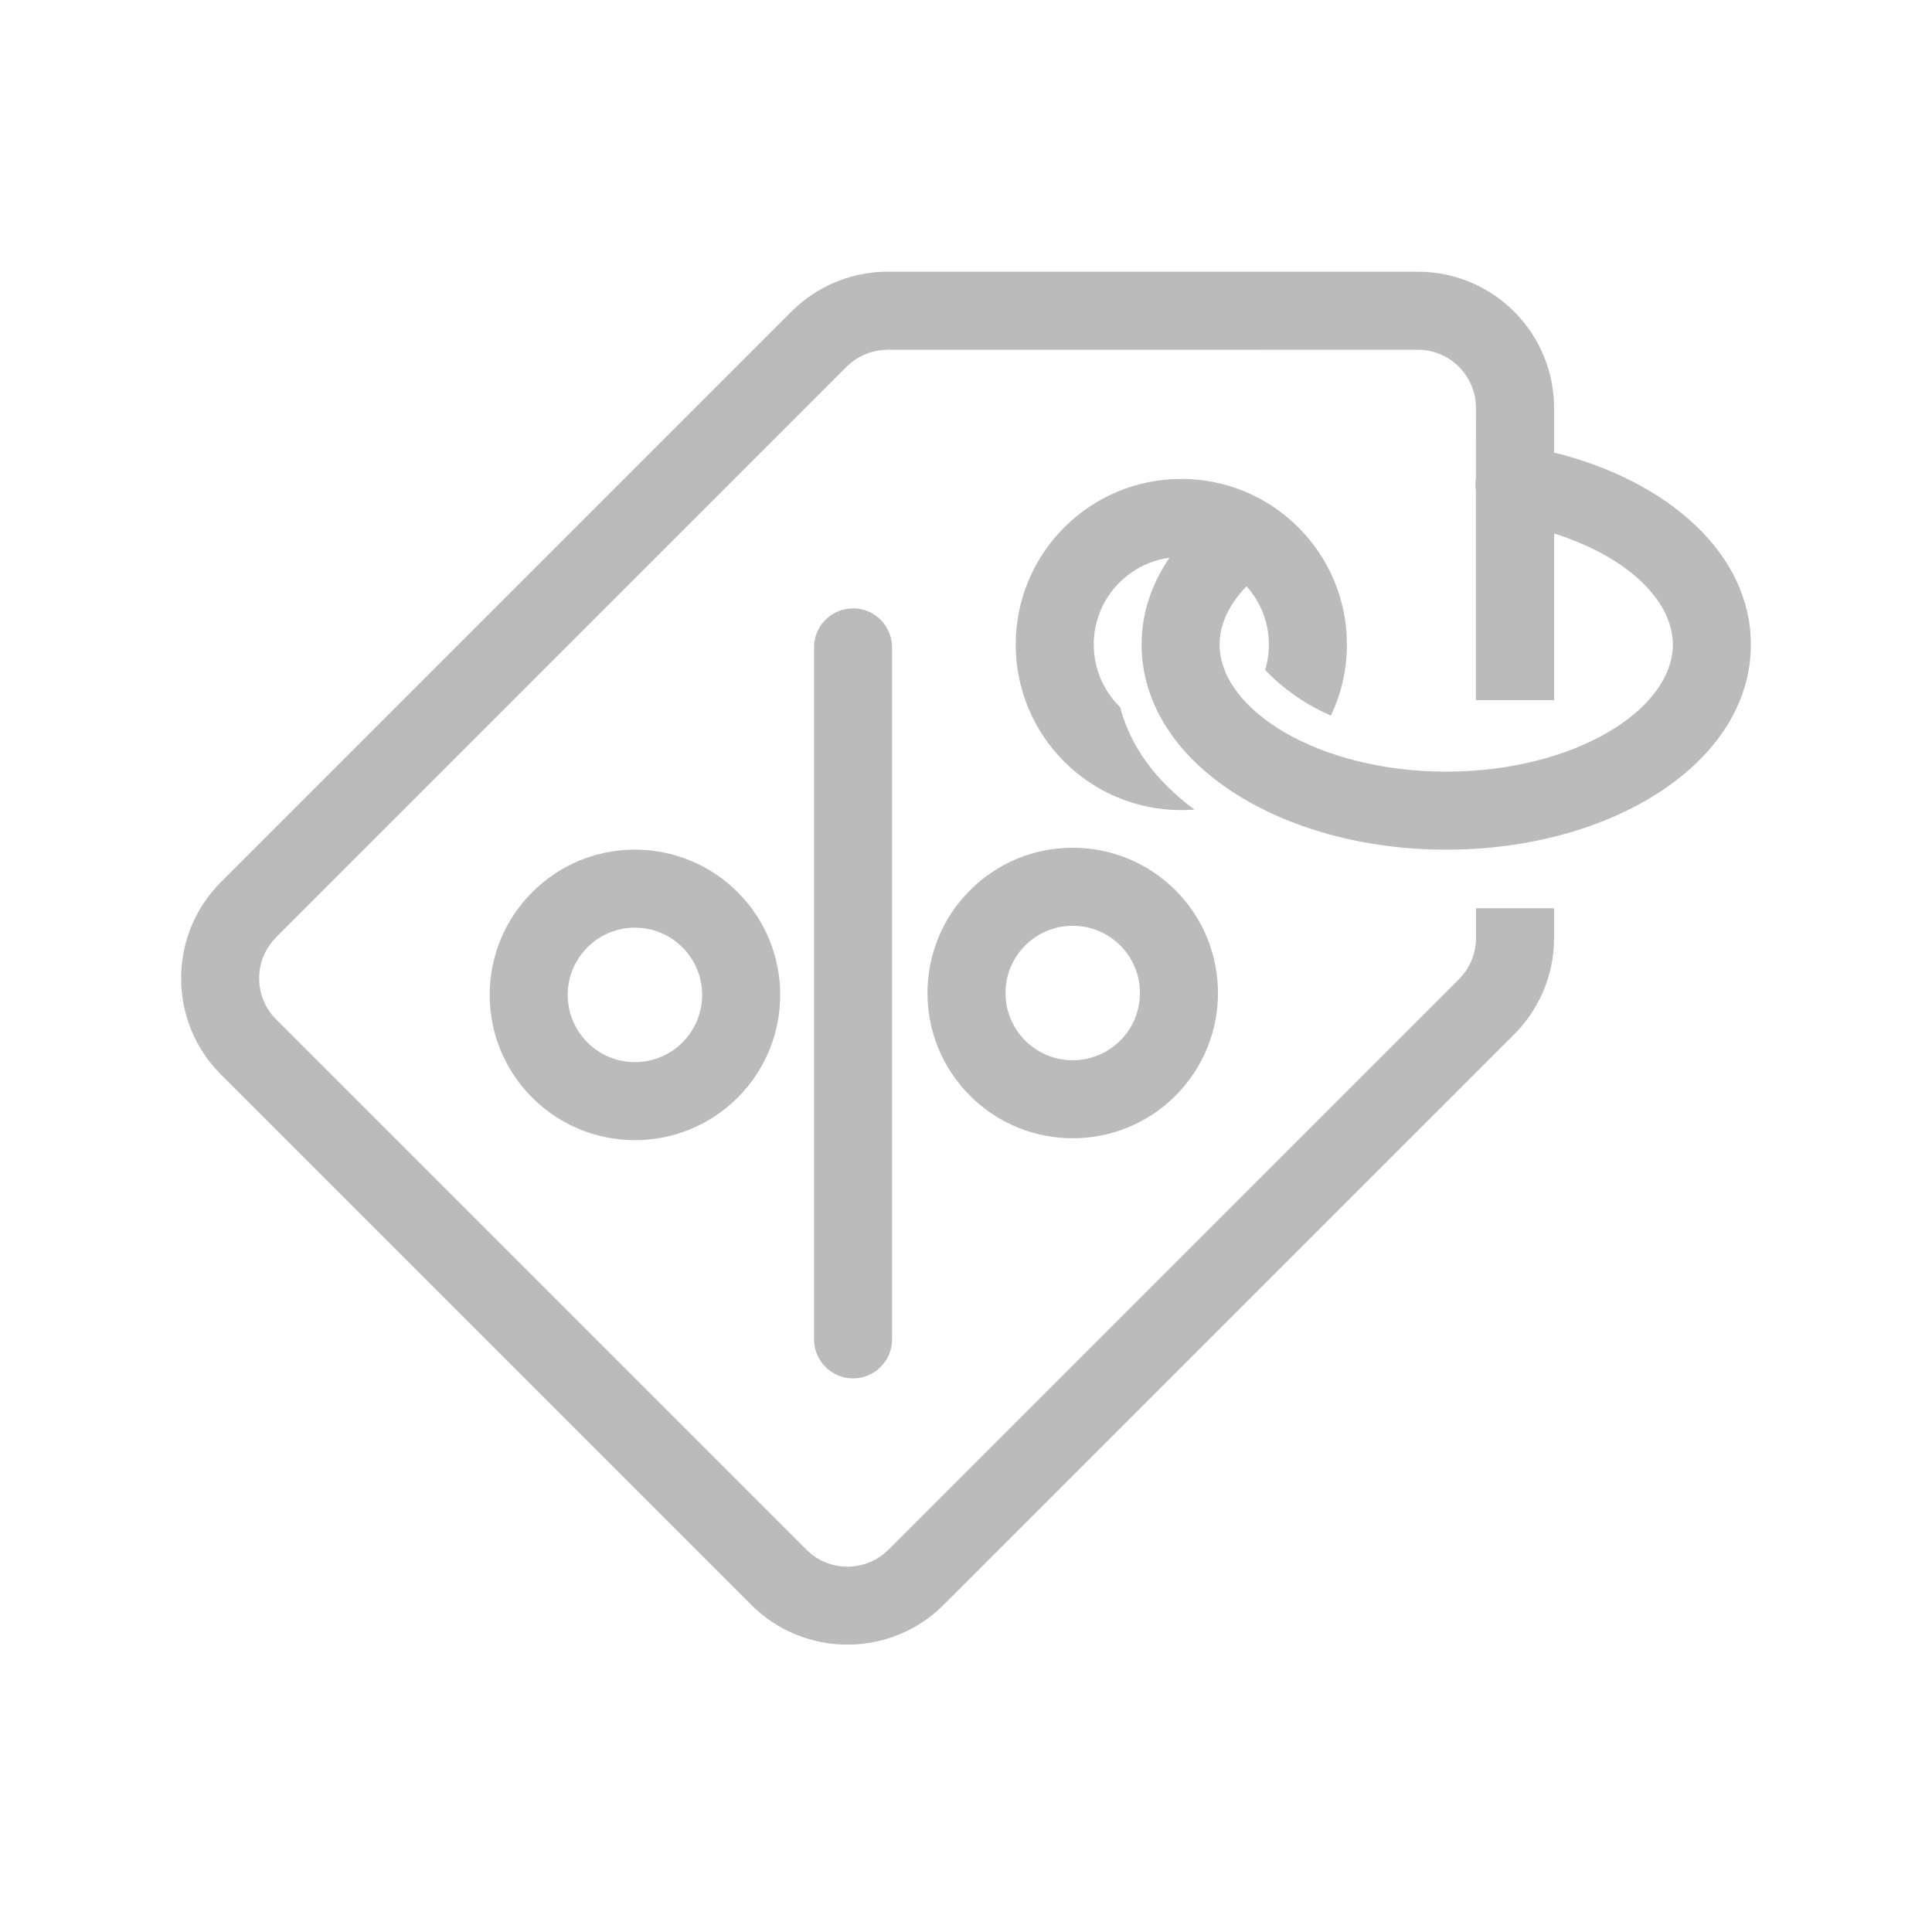
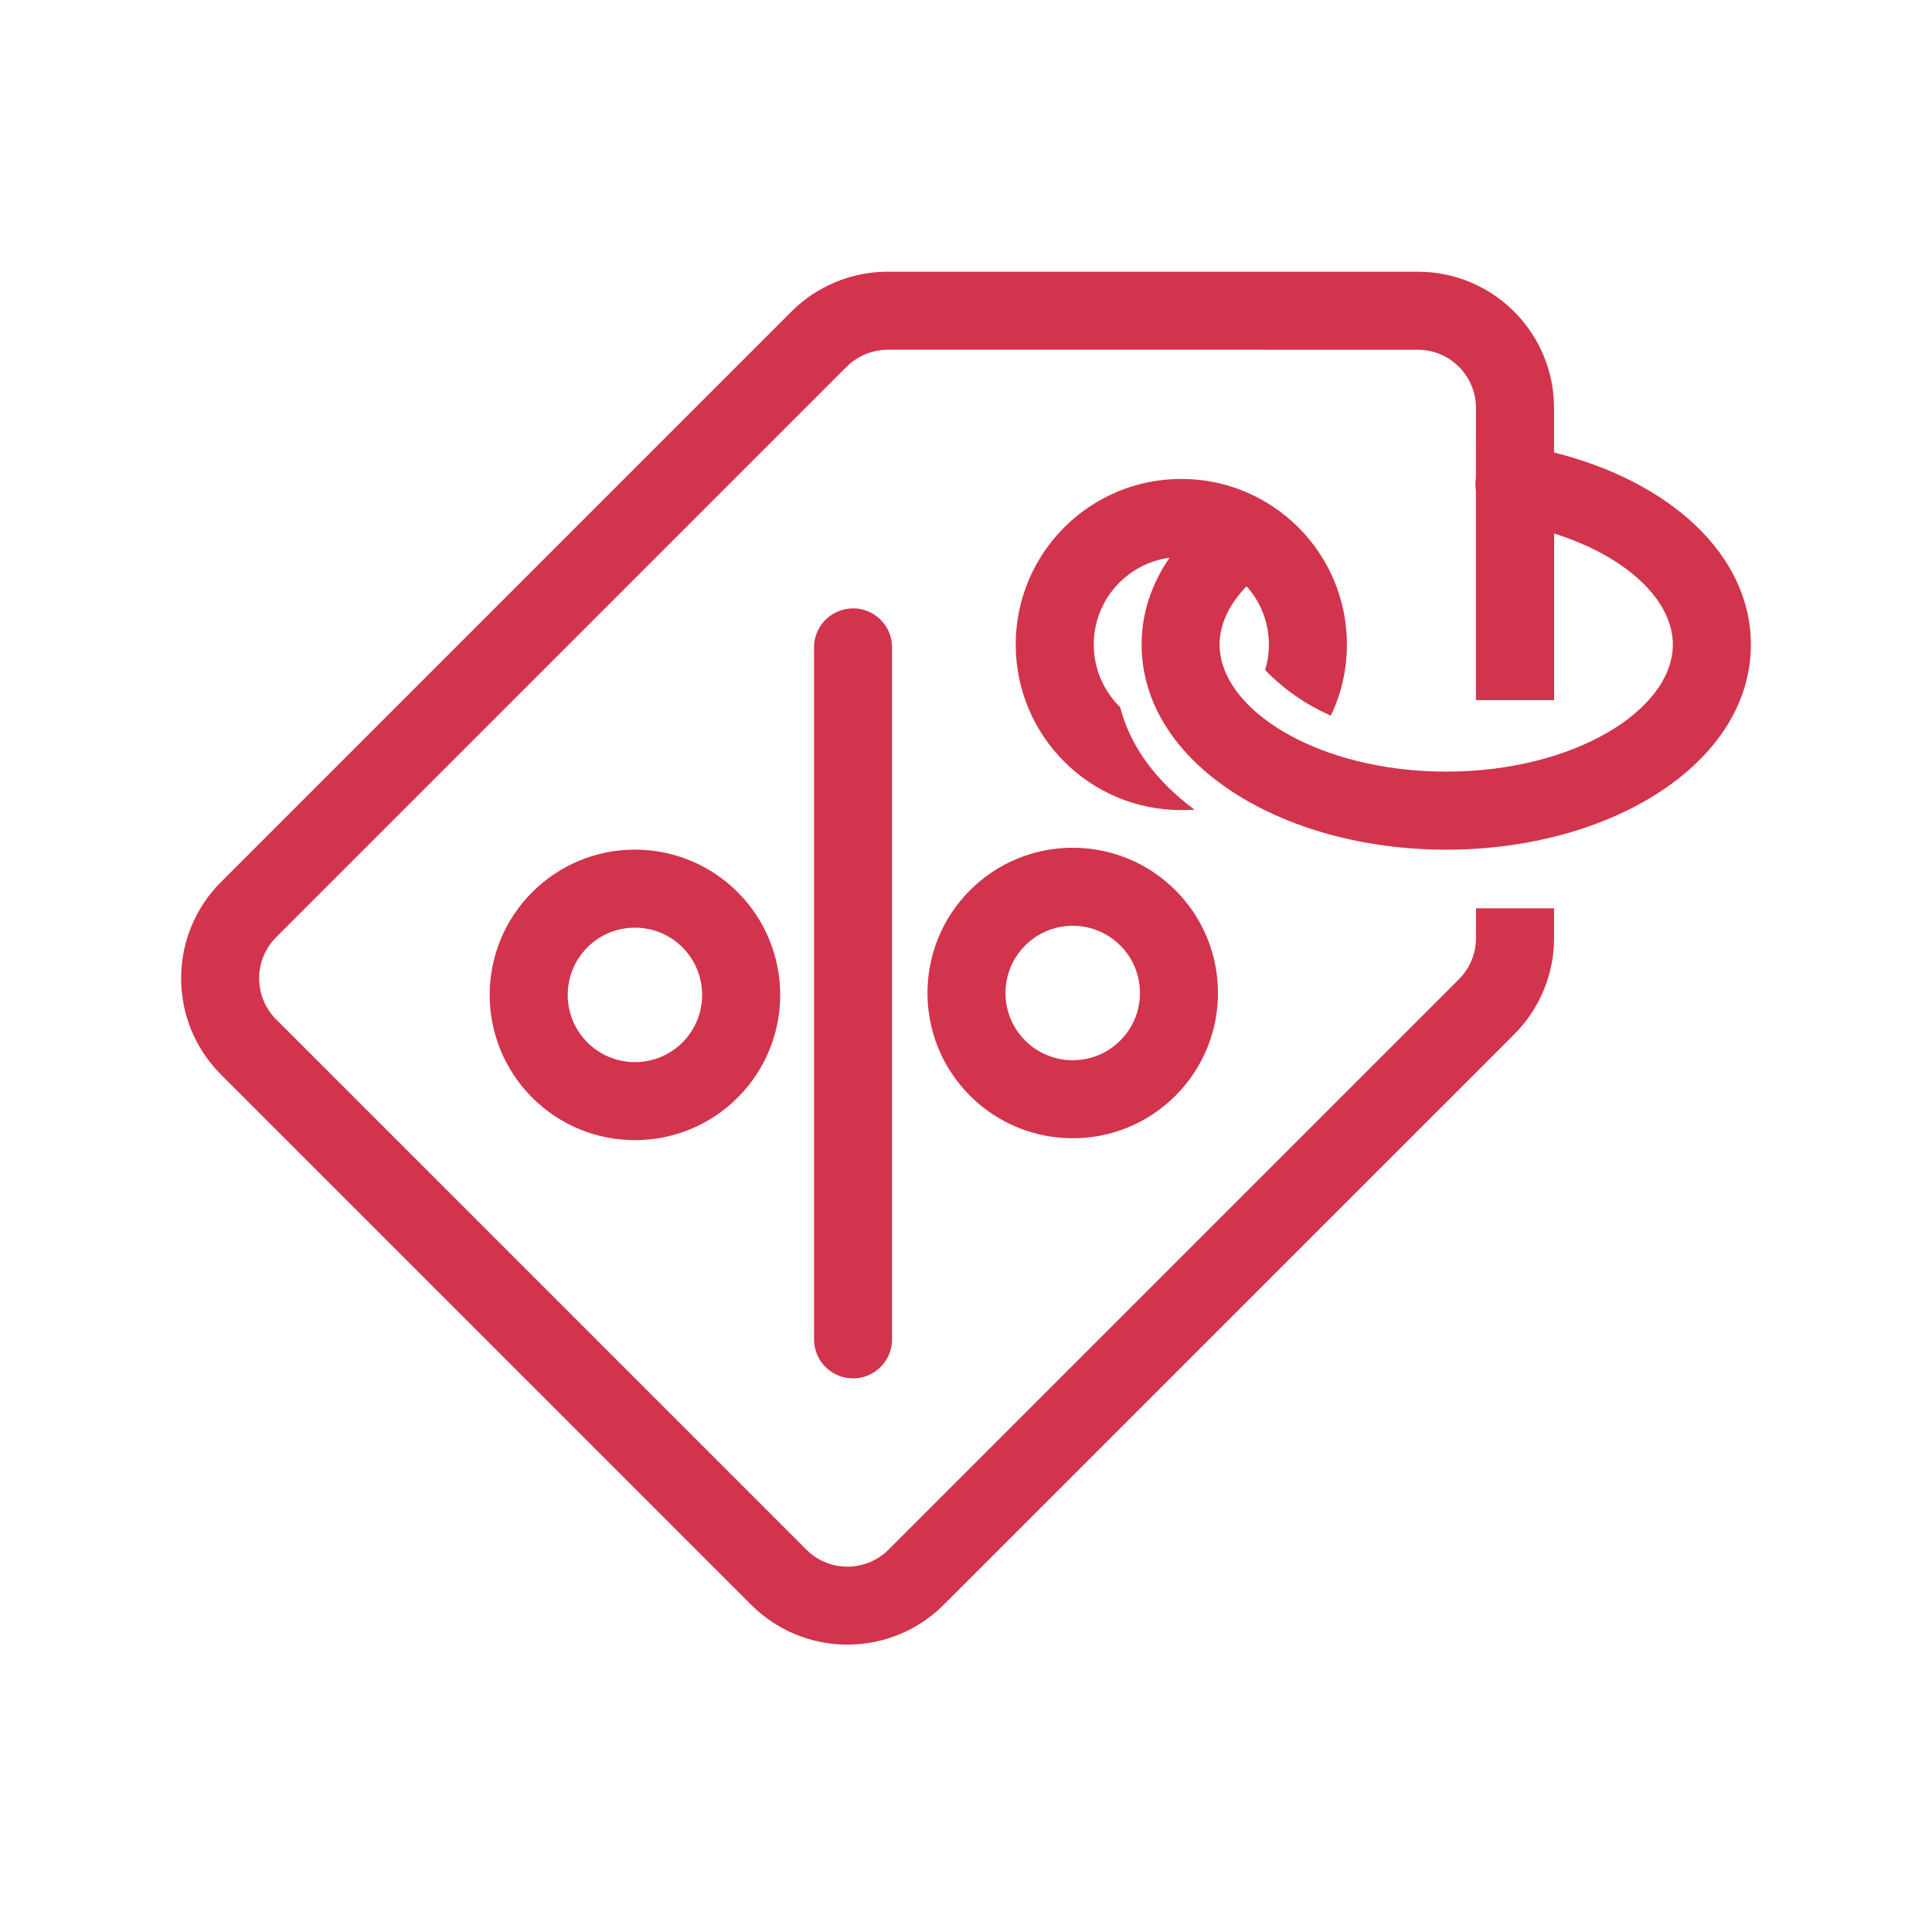
<svg xmlns="http://www.w3.org/2000/svg" width="64px" height="64px" viewBox="0 0 64 64" version="1.1">
  <g id="ICONS/System/Label-promo" stroke="none" stroke-width="1" fill="none" fill-rule="evenodd">
-     <path d="M34.593,9 C35.69,9 36.746,9.4 37.566,10.118 L37.784,10.322 L56.678,29.216 C58.375,30.913 58.438,33.628 56.867,35.398 L56.678,35.599 L39.119,53.158 C37.422,54.855 34.708,54.919 32.935,53.347 L32.736,53.158 L13.842,34.266 C13.066,33.491 12.601,32.461 12.529,31.373 L12.52,31.074 L12.52,30.088 L15.105,30.088 L15.105,31.074 C15.105,31.522 15.261,31.954 15.542,32.296 L15.67,32.438 L34.564,51.331 C35.27,52.039 36.386,52.083 37.145,51.464 L37.291,51.331 L54.85,33.772 C55.556,33.066 55.6,31.948 54.982,31.191 L54.85,31.045 L35.956,12.15 C35.639,11.833 35.225,11.639 34.784,11.595 L34.593,11.585 L17.034,11.586 C16.033,11.586 15.208,12.352 15.116,13.329 L15.106,13.515 L15.108,15.82 L15.108,15.826 C15.132,15.972 15.131,16.118 15.108,16.257 L15.108,23.194 L12.518,23.194 L12.518,17.673 C10.106,18.432 8.585,19.89 8.585,21.35 C8.585,23.515 11.855,25.561 16.092,25.561 C20.327,25.561 23.599,23.516 23.599,21.35 C23.599,20.697 23.298,20.035 22.707,19.42 C22.245,19.933 21.967,20.61 21.967,21.35 C21.967,21.644 22.011,21.927 22.091,22.193 C21.645,22.661 20.933,23.26 19.914,23.706 C19.572,22.992 19.382,22.194 19.382,21.35 C19.382,18.321 21.837,15.865 24.869,15.865 C27.898,15.865 30.353,18.321 30.353,21.352 C30.353,24.381 27.898,26.836 24.867,26.836 C24.72,26.836 24.574,26.831 24.429,26.82 C25.678,25.901 26.555,24.743 26.893,23.427 C27.433,22.9 27.768,22.165 27.768,21.35 C27.768,19.882 26.676,18.667 25.259,18.476 C25.857,19.35 26.183,20.323 26.183,21.35 C26.183,25.264 21.575,28.147 16.092,28.147 C10.609,28.147 6,25.264 6,21.35 C6,18.363 8.709,15.939 12.52,14.99 L12.52,13.515 C12.52,11.108 14.402,9.142 16.776,9.008 L17.031,9.001 L34.591,9.001 L34.593,9 Z M35.741,20.154 C36.414,20.154 36.965,20.666 37.029,21.321 L37.034,21.445 L37.034,44.369 C37.034,45.082 36.455,45.661 35.741,45.661 C35.07,45.661 34.518,45.148 34.455,44.493 L34.449,44.369 L34.449,21.444 C34.449,20.73 35.028,20.152 35.741,20.152 L35.741,20.154 Z M39.723,29.403 C41.612,27.676 44.543,27.727 46.369,29.555 C48.249,31.434 48.249,34.48 46.369,36.361 C44.49,38.239 41.443,38.239 39.564,36.36 C37.685,34.48 37.685,31.434 39.564,29.555 L39.723,29.403 Z M25.22,29.34 C27.109,27.614 30.04,27.665 31.867,29.491 C33.746,31.371 33.746,34.418 31.867,36.298 C29.986,38.176 26.941,38.176 25.062,36.298 C23.183,34.418 23.183,31.371 25.062,29.491 L25.22,29.34 Z M44.543,31.383 C43.671,30.512 42.262,30.512 41.392,31.383 C40.524,32.252 40.524,33.662 41.392,34.532 C42.261,35.401 43.673,35.401 44.541,34.532 C45.411,33.663 45.411,32.252 44.541,31.383 L44.543,31.383 Z M30.039,31.32 C29.17,30.45 27.76,30.45 26.89,31.32 L26.781,31.435 C26.023,32.311 26.057,33.637 26.89,34.469 C27.758,35.339 29.169,35.339 30.039,34.47 C30.909,33.6 30.909,32.19 30.039,31.32 Z" id="Shape" fill="#bbbbbb" transform="translate(32, 31.74009) scale(-1, 1) translate(-32, -31.74009) " />
+     <path d="M34.593,9 C35.69,9 36.746,9.4 37.566,10.118 L37.784,10.322 L56.678,29.216 C58.375,30.913 58.438,33.628 56.867,35.398 L56.678,35.599 L39.119,53.158 C37.422,54.855 34.708,54.919 32.935,53.347 L32.736,53.158 L13.842,34.266 C13.066,33.491 12.601,32.461 12.529,31.373 L12.52,31.074 L12.52,30.088 L15.105,30.088 L15.105,31.074 C15.105,31.522 15.261,31.954 15.542,32.296 L15.67,32.438 L34.564,51.331 C35.27,52.039 36.386,52.083 37.145,51.464 L37.291,51.331 L54.85,33.772 C55.556,33.066 55.6,31.948 54.982,31.191 L54.85,31.045 L35.956,12.15 C35.639,11.833 35.225,11.639 34.784,11.595 L34.593,11.585 L17.034,11.586 C16.033,11.586 15.208,12.352 15.116,13.329 L15.106,13.515 L15.108,15.82 L15.108,15.826 C15.132,15.972 15.131,16.118 15.108,16.257 L15.108,23.194 L12.518,23.194 L12.518,17.673 C10.106,18.432 8.585,19.89 8.585,21.35 C8.585,23.515 11.855,25.561 16.092,25.561 C20.327,25.561 23.599,23.516 23.599,21.35 C23.599,20.697 23.298,20.035 22.707,19.42 C22.245,19.933 21.967,20.61 21.967,21.35 C21.967,21.644 22.011,21.927 22.091,22.193 C21.645,22.661 20.933,23.26 19.914,23.706 C19.572,22.992 19.382,22.194 19.382,21.35 C19.382,18.321 21.837,15.865 24.869,15.865 C27.898,15.865 30.353,18.321 30.353,21.352 C30.353,24.381 27.898,26.836 24.867,26.836 C24.72,26.836 24.574,26.831 24.429,26.82 C25.678,25.901 26.555,24.743 26.893,23.427 C27.433,22.9 27.768,22.165 27.768,21.35 C27.768,19.882 26.676,18.667 25.259,18.476 C25.857,19.35 26.183,20.323 26.183,21.35 C26.183,25.264 21.575,28.147 16.092,28.147 C10.609,28.147 6,25.264 6,21.35 C6,18.363 8.709,15.939 12.52,14.99 L12.52,13.515 C12.52,11.108 14.402,9.142 16.776,9.008 L17.031,9.001 L34.591,9.001 L34.593,9 Z M35.741,20.154 C36.414,20.154 36.965,20.666 37.029,21.321 L37.034,21.445 L37.034,44.369 C37.034,45.082 36.455,45.661 35.741,45.661 C35.07,45.661 34.518,45.148 34.455,44.493 L34.449,44.369 L34.449,21.444 C34.449,20.73 35.028,20.152 35.741,20.152 L35.741,20.154 Z M39.723,29.403 C41.612,27.676 44.543,27.727 46.369,29.555 C48.249,31.434 48.249,34.48 46.369,36.361 C44.49,38.239 41.443,38.239 39.564,36.36 C37.685,34.48 37.685,31.434 39.564,29.555 L39.723,29.403 Z M25.22,29.34 C27.109,27.614 30.04,27.665 31.867,29.491 C33.746,31.371 33.746,34.418 31.867,36.298 C29.986,38.176 26.941,38.176 25.062,36.298 C23.183,34.418 23.183,31.371 25.062,29.491 L25.22,29.34 Z M44.543,31.383 C43.671,30.512 42.262,30.512 41.392,31.383 C40.524,32.252 40.524,33.662 41.392,34.532 C42.261,35.401 43.673,35.401 44.541,34.532 C45.411,33.663 45.411,32.252 44.541,31.383 L44.543,31.383 Z M30.039,31.32 C29.17,30.45 27.76,30.45 26.89,31.32 L26.781,31.435 C26.023,32.311 26.057,33.637 26.89,34.469 C27.758,35.339 29.169,35.339 30.039,34.47 C30.909,33.6 30.909,32.19 30.039,31.32 Z" id="Shape" fill="#D2344D" transform="translate(32, 31.74009) scale(-1, 1) translate(-32, -31.74009) " />
  </g>
</svg>
